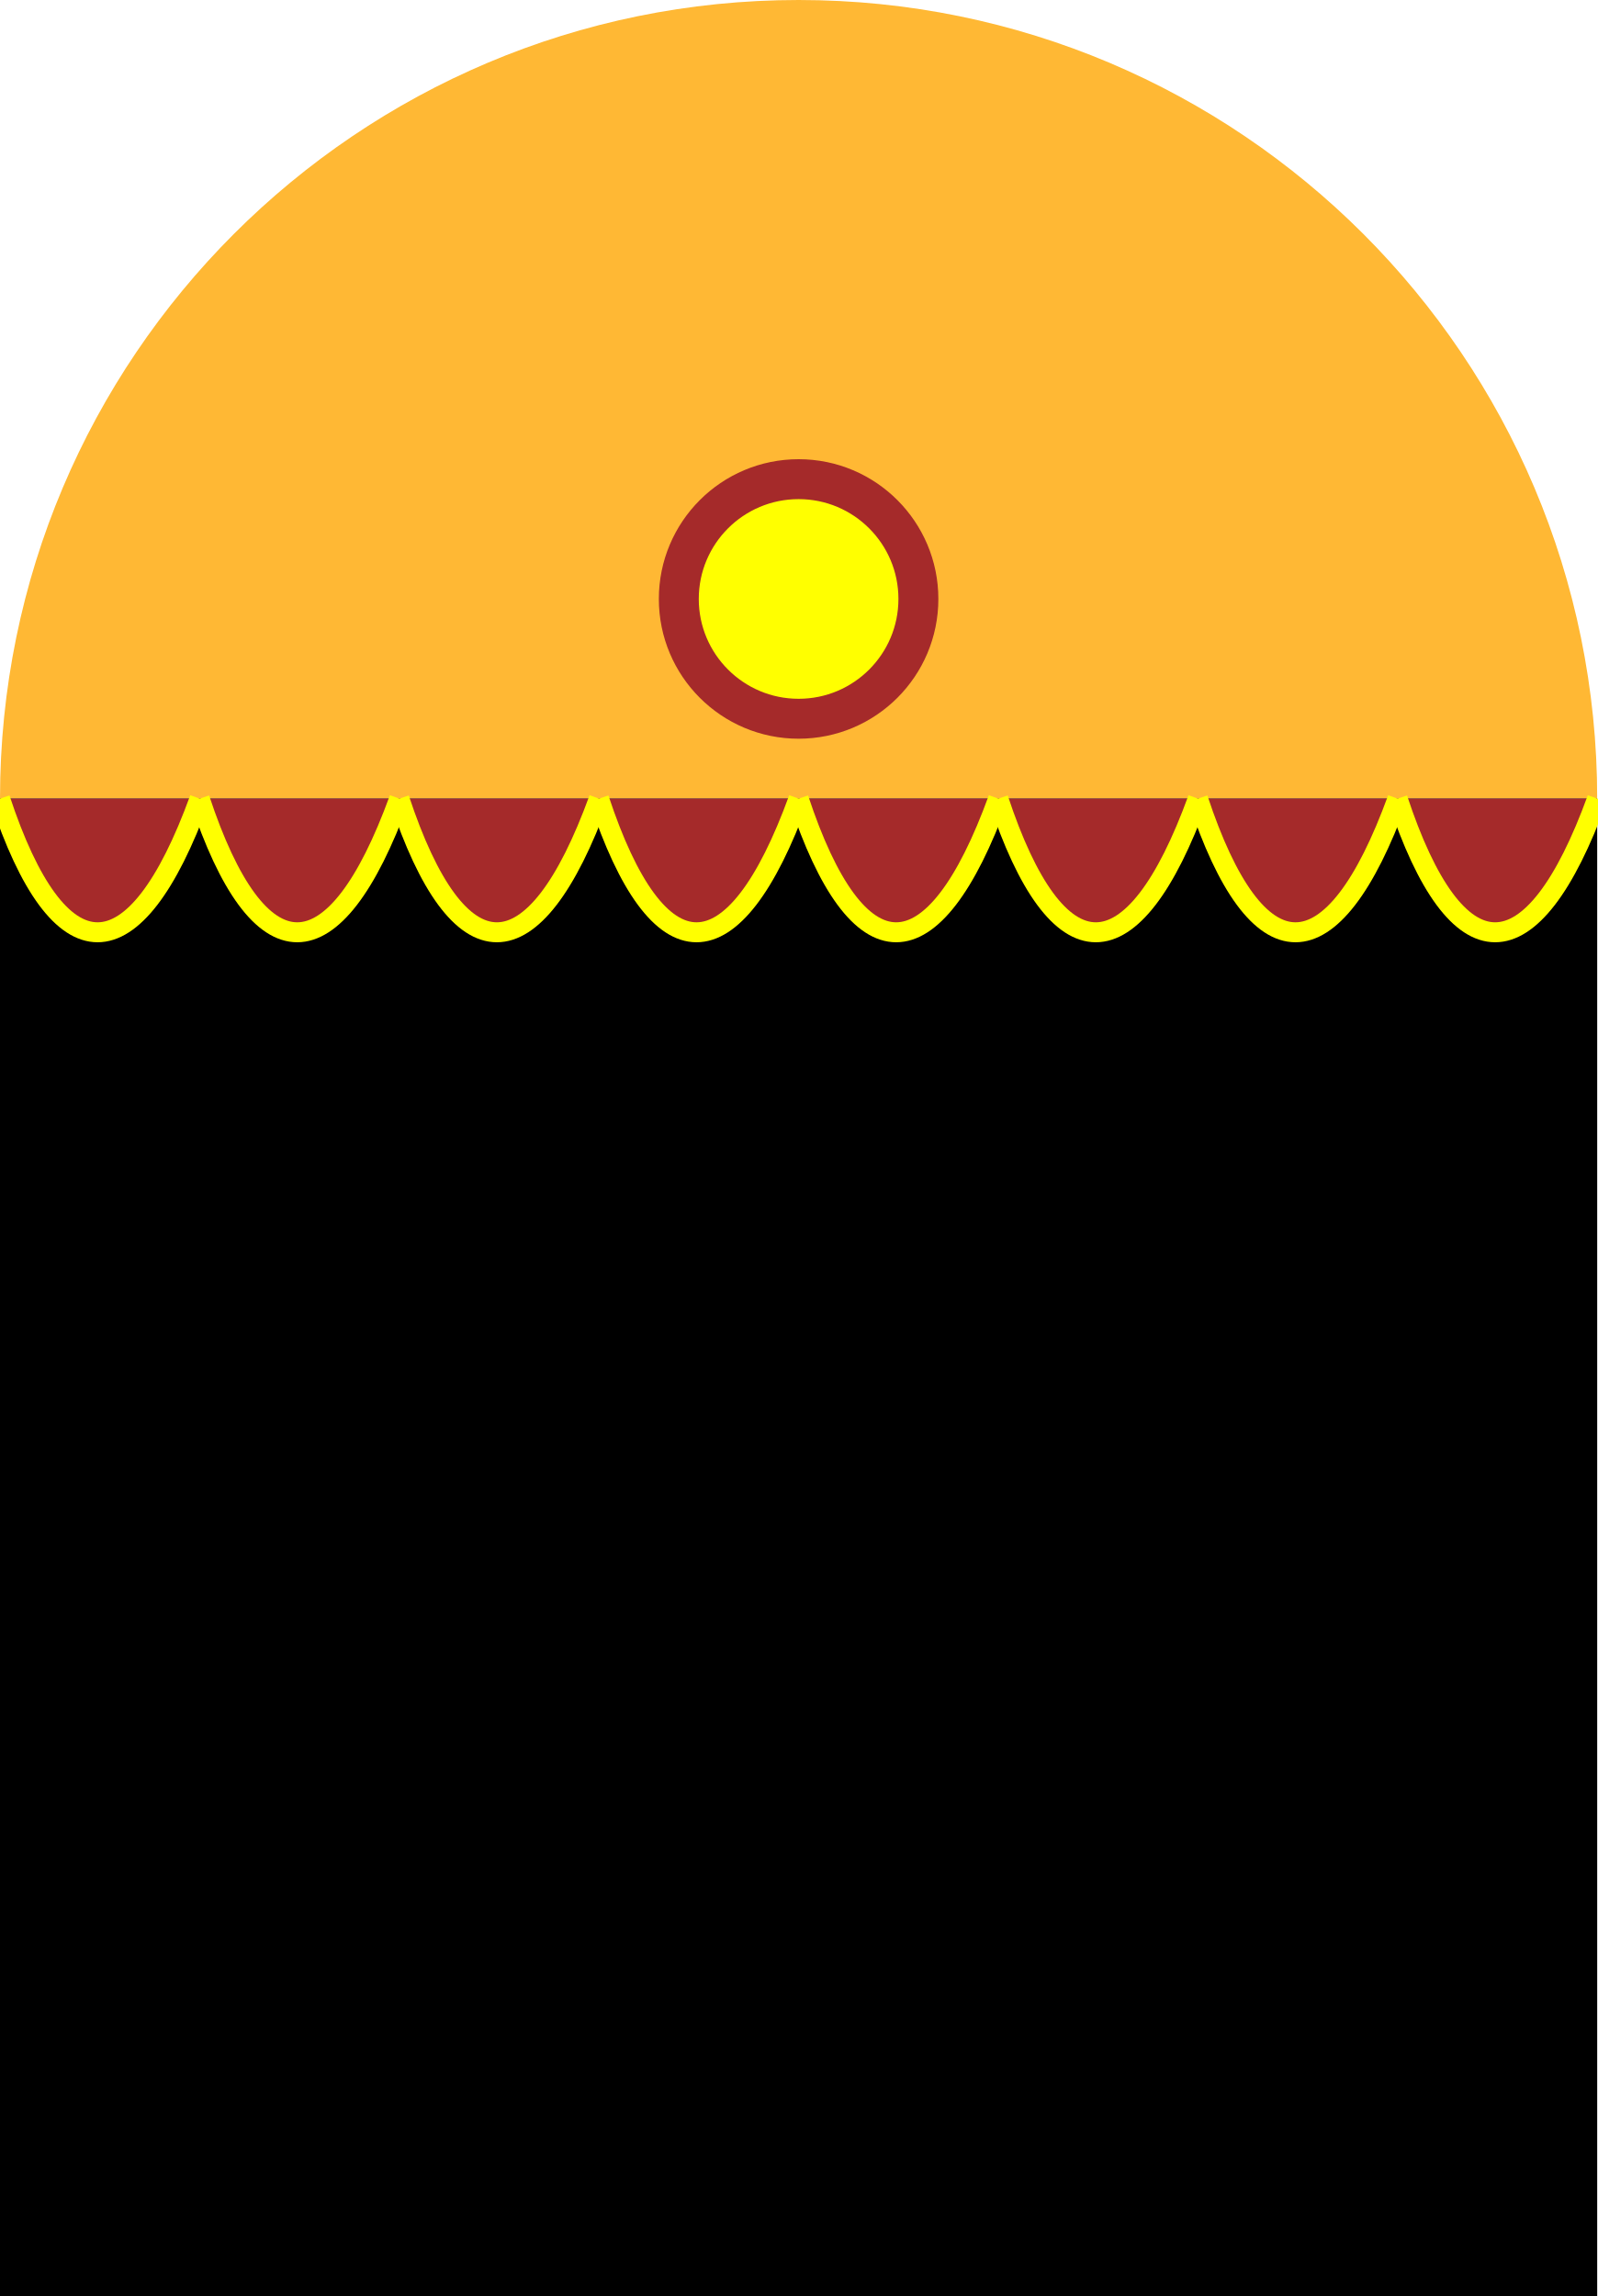
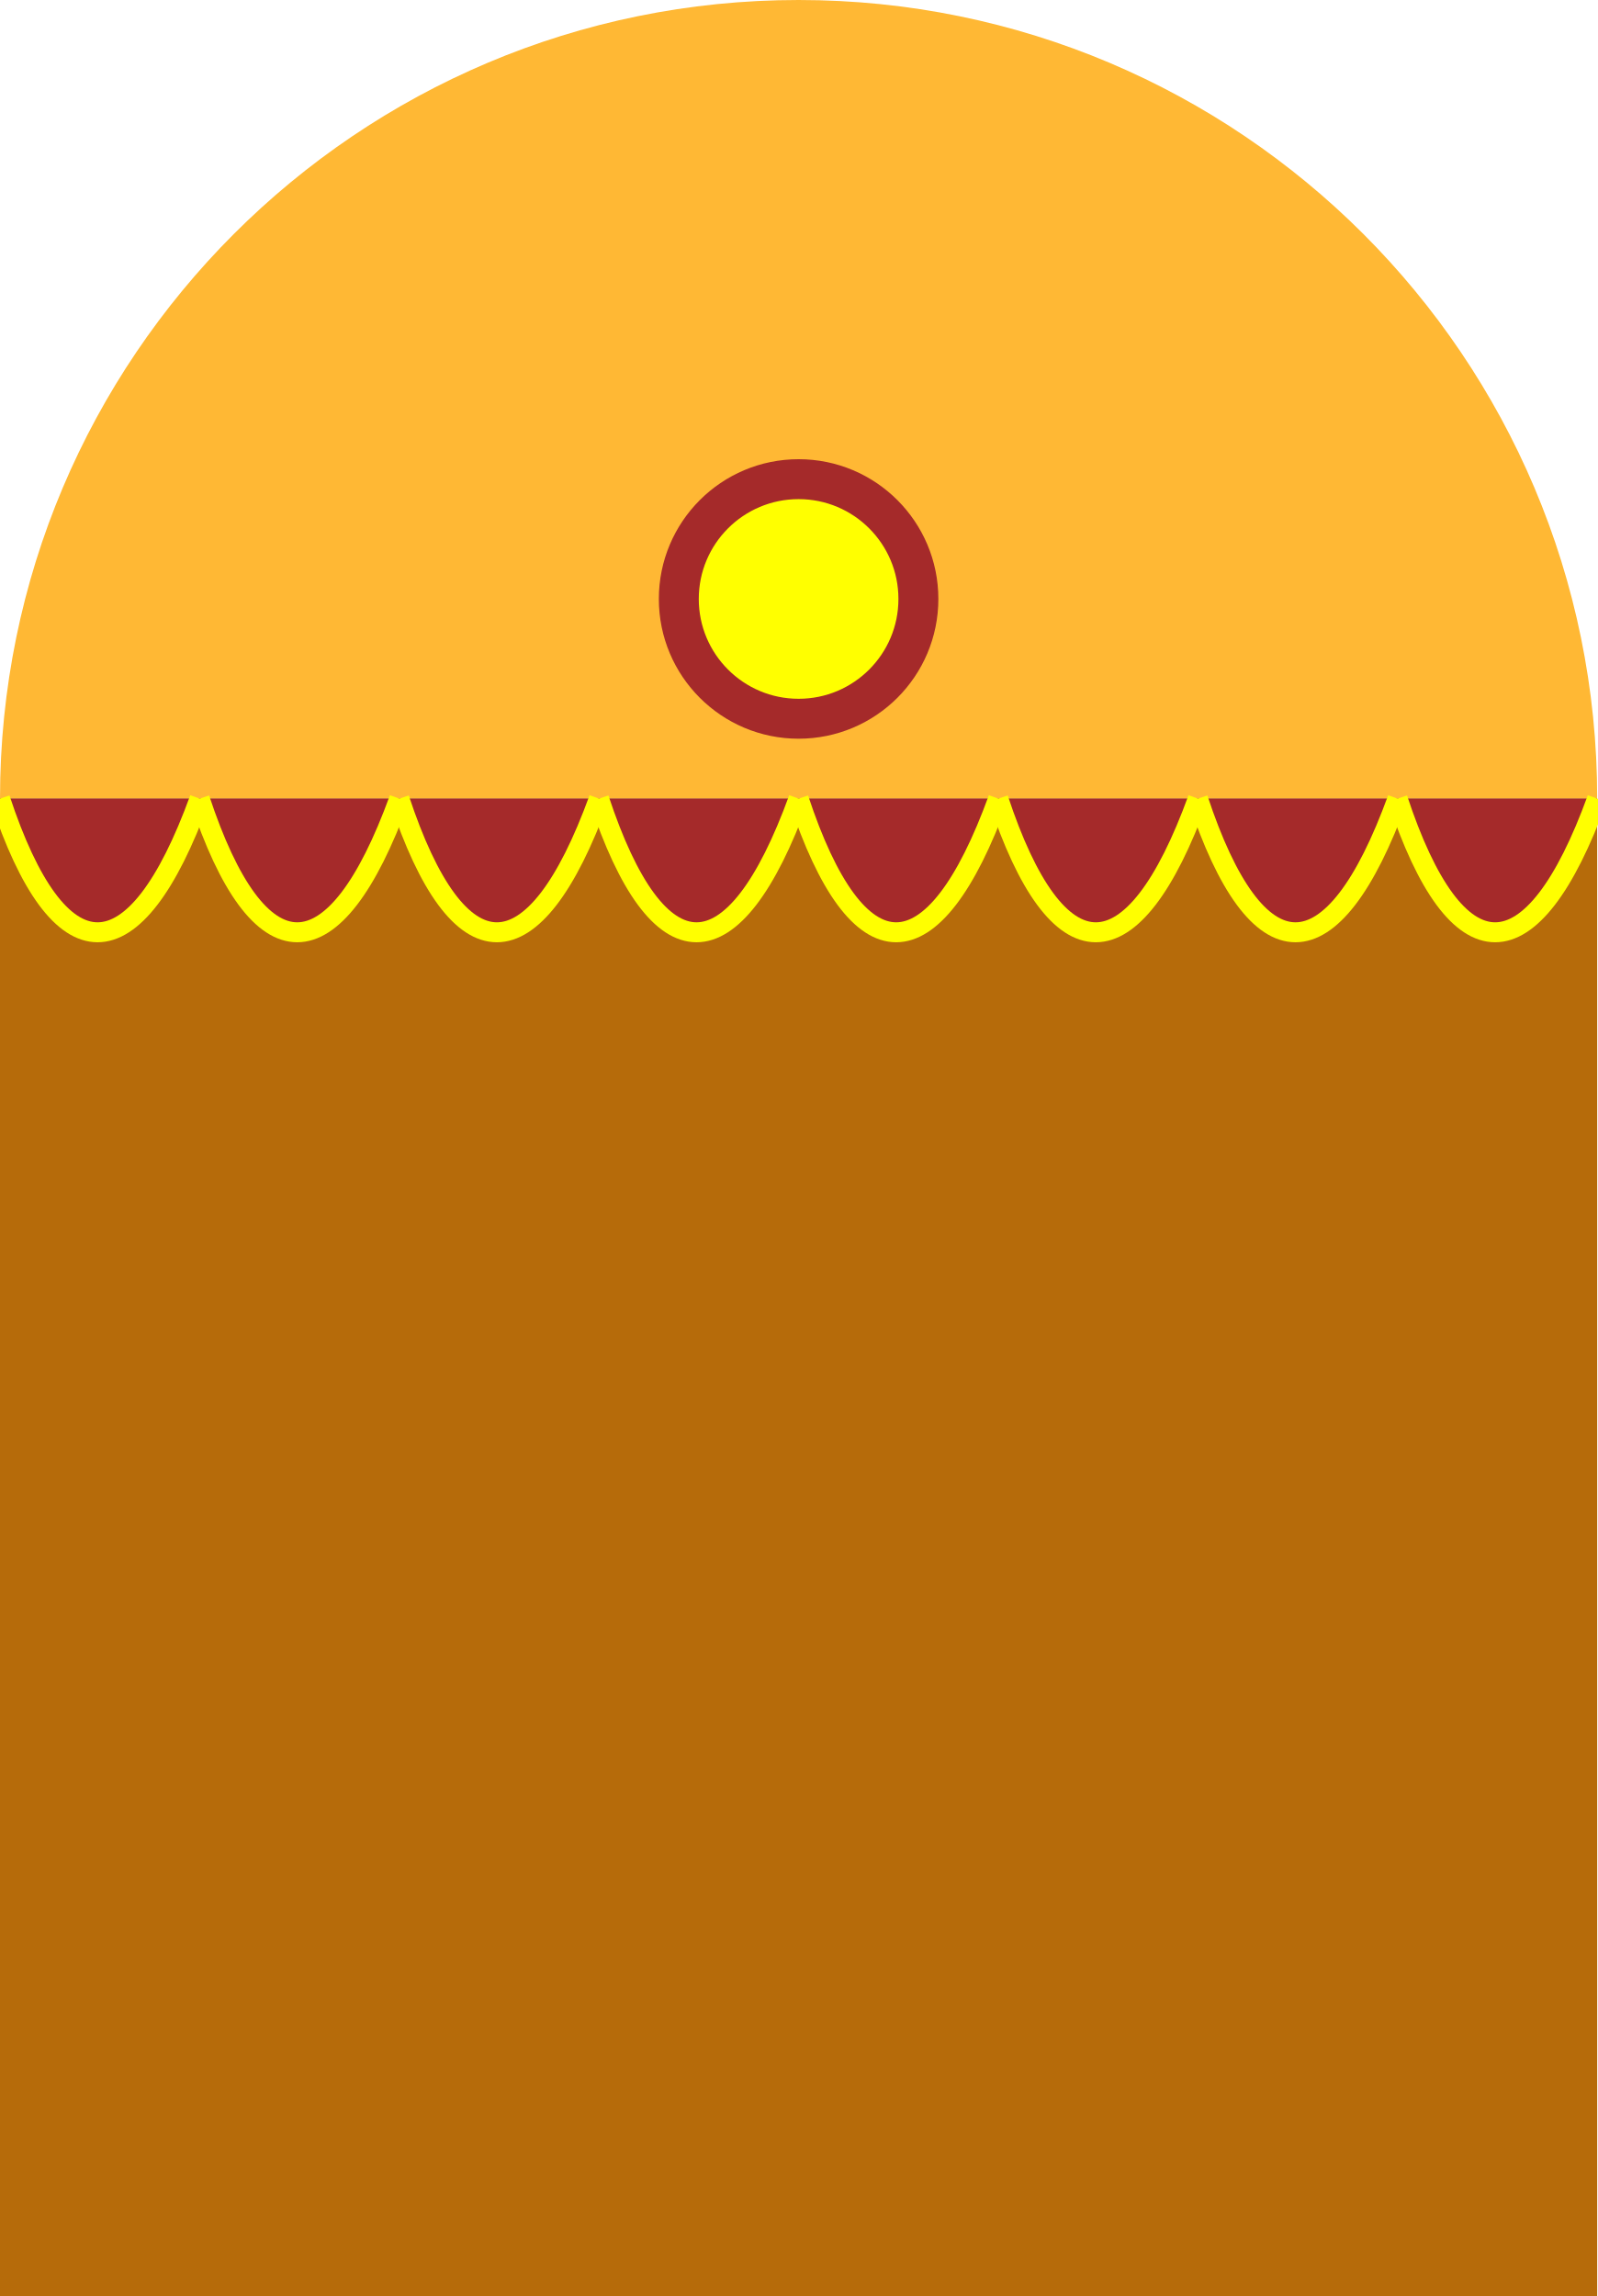
<svg xmlns="http://www.w3.org/2000/svg" baseProfile="tiny" height="115" version="1.2" width="80">
  <path d="M 0 40 A 40 40 0 0 1 80 40" fill="#ffb834" />
  <circle cx="40" cy="30" fill="yellow" r="6" stroke="brown" stroke-width="2" />
-   <rect fill="#000000" height="75" width="80" x="0" y="40" />
+   <rect fill="#b66b0a" height="75" width="80" x="0" y="40" />
  <g stroke="yellow" stroke-width="1" fill="brown">
    <path d="M 0 40 A 10 50 1 0 0 10 40" />
    <path d="M 10 40 A 10 50 1 0 0 20 40" />
    <path d="M 20 40 A 10 50 1 0 0 30 40" />
    <path d="M 30 40 A 10 50 1 0 0 40 40" />
    <path d="M 40 40 A 10 50 1 0 0 50 40" />
    <path d="M 50 40 A 10 50 1 0 0 60 40" />
    <path d="M 60 40 A 10 50 1 0 0 70 40" />
    <path d="M 70 40 A 10 50 1 0 0 80 40" />
  </g>
</svg>
